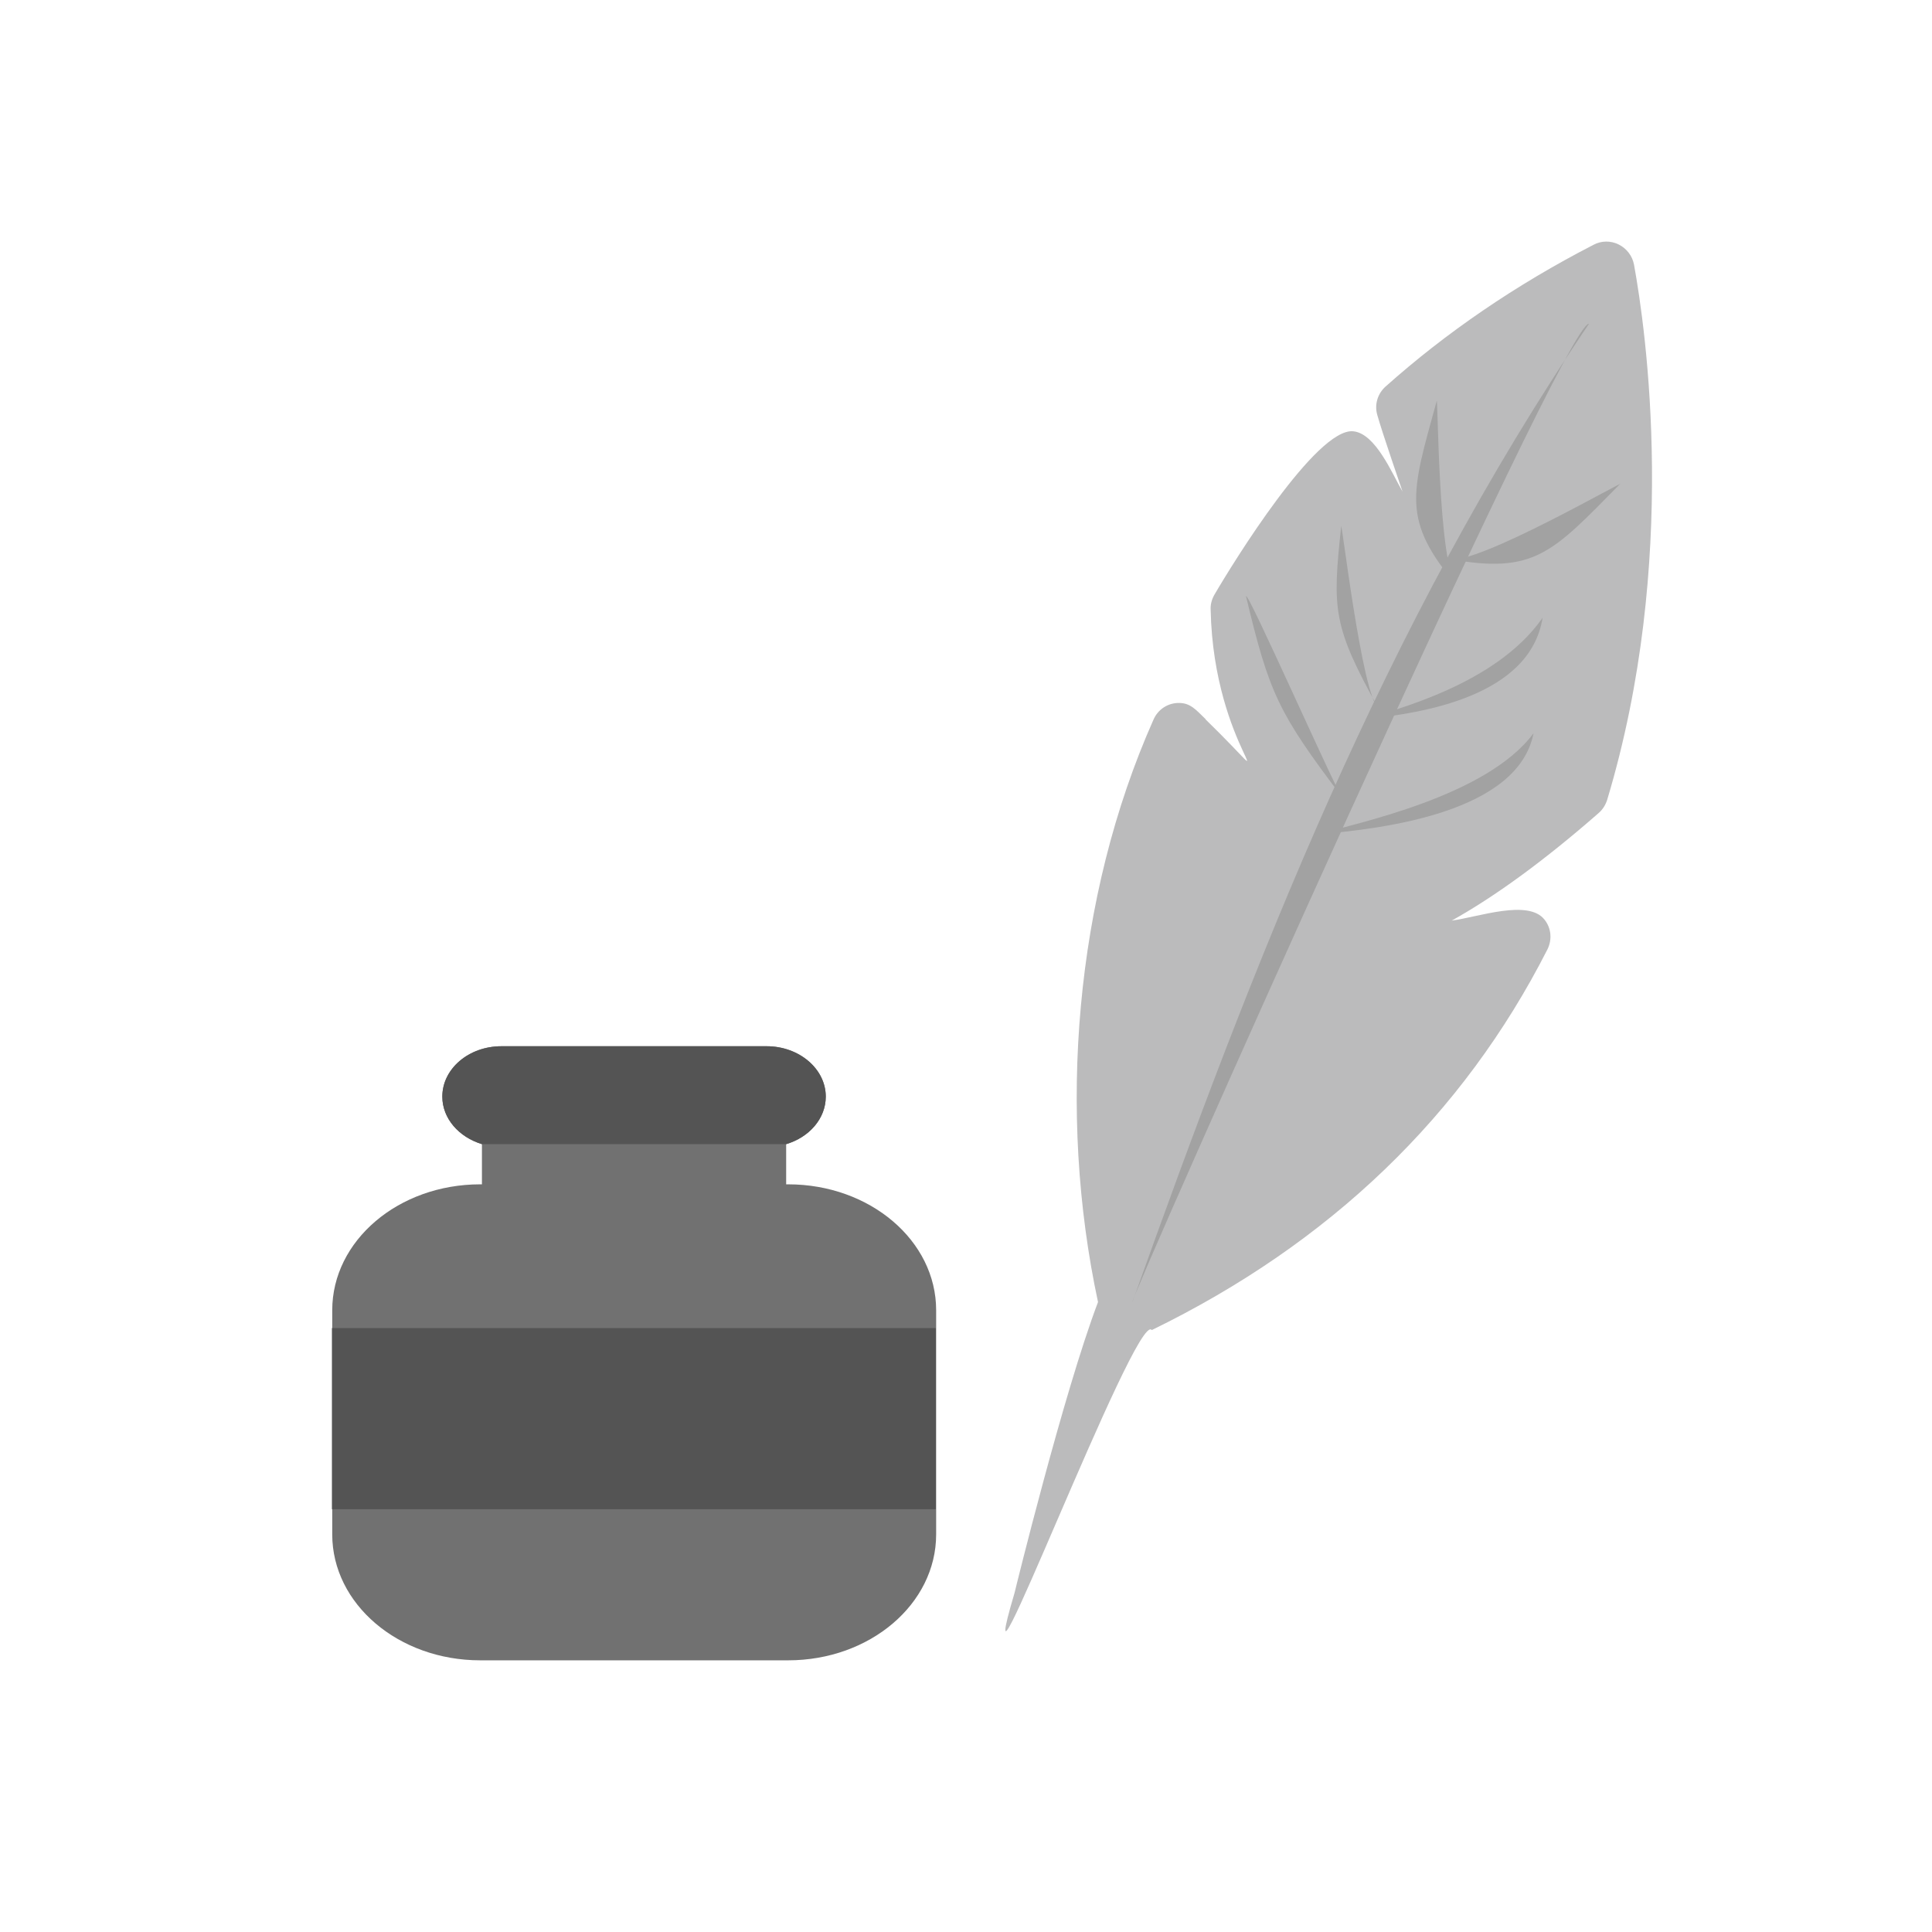
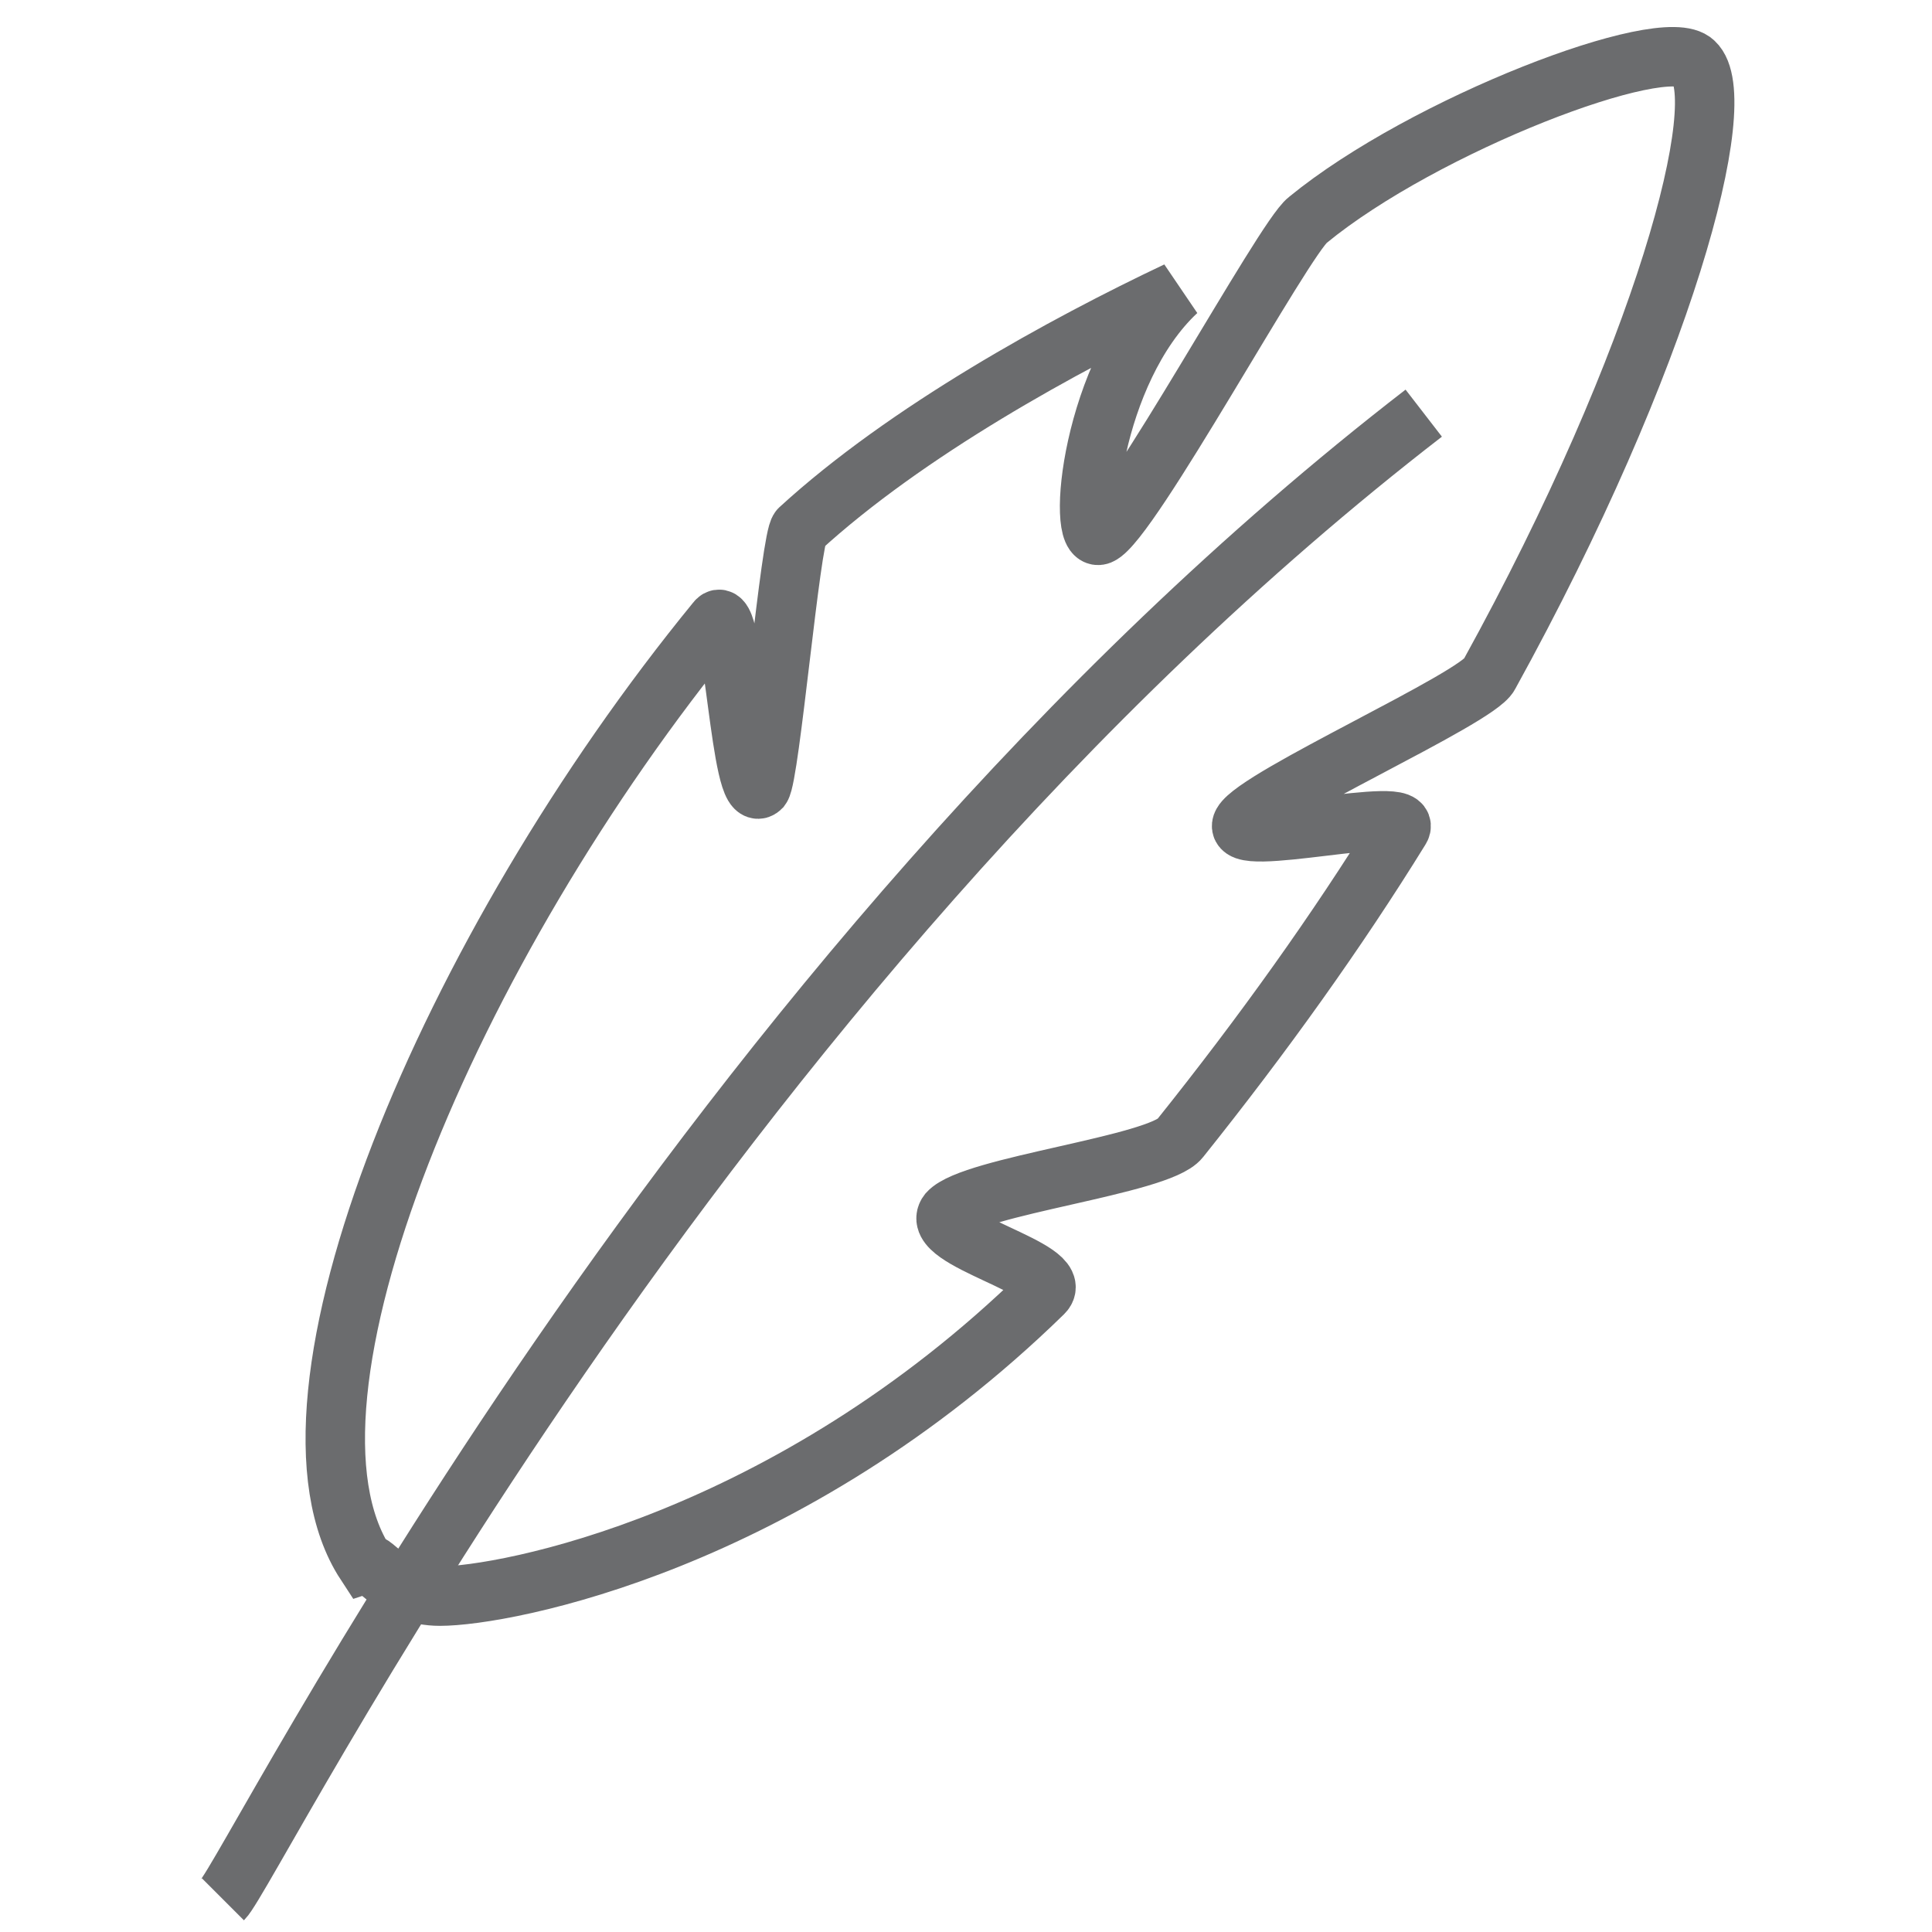
- <svg xmlns="http://www.w3.org/2000/svg" xml:space="preserve" width="6.827in" height="6.827in" style="shape-rendering:geometricPrecision; text-rendering:geometricPrecision; image-rendering:optimizeQuality; fill-rule:evenodd; clip-rule:evenodd" viewBox="0 0 6.827 6.827">
+ <svg xmlns="http://www.w3.org/2000/svg" width="800px" height="800px" viewBox="-6.5 0 65 65" version="1.1">
  <defs>
-     <style type="text/css">
-    
-     .fil0 {fill:none}
-     .fil4 {fill:#545454;fill-rule:nonzero}
-     .fil3 {fill:#717171;fill-rule:nonzero}
-     .fil2 {fill:#A2A2A2;fill-rule:nonzero}
-     .fil1 {fill:#BBBBBC;fill-rule:nonzero}
-    
-   </style>
-   </defs>
-   <g id="Layer_x0020_1">
-     <g id="_490377632">
-       <rect id="_490377920" class="fil0" width="6.827" height="6.827" />
-       <rect id="_490377848" class="fil0" x="0.853" y="0.853" width="5.12" height="5.12" />
+ 
+ </defs>
+   <g id="Page-1" stroke="none" stroke-width="1" fill="none" fill-rule="evenodd">
+     <g id="Feather" transform="translate(1, 2)" stroke="#6B6C6E" stroke-width="2">
+       <path d="M7.3,51.7 C9.5,51.7 19,49.9 27.6,41.5 C28.4,40.7 23.7,39.7 24.4,38.8 C25.2,37.9 31.5,37.2 32.2,36.3 C35,32.8 37.5,29.3 39.6,25.9 C40.2,25 33.8,26.6 34.3,25.7 C34.8,24.8 42.2,21.5 42.6,20.7 C48.5,10 50.8,1.3 49.5,0.1 C48.5,-0.9 40.4,2.2 36.5,5.4 C35.7,6 30.5,15.6 29.5,16 C28.7,16.3 29.2,10.5 32.1,7.8 C28.3,9.6 23,12.5 19.4,15.8 C19.1,16.1 18.4,24.1 18.1,24.5 C17.4,25.2 17.2,18.1 16.6,18.9 C7.6,29.9 1.2,45.1 4.8,50.6 C5.1,50.5 5.7,51.7 7.3,51.7 L7.3,51.7 Z" id="Shape">
+ 
+ </path>
+       <path d="M0,61.9 C1,60.9 15.8,30.9 40.4,11.9" id="Shape">
+ 
+ </path>
    </g>
-     <path class="fil1" d="M4.26 2.541c-0.035,-0.034 -0.053,-0.056 -0.092,-0.057 -0.04,-0.001 -0.076,0.022 -0.092,0.059 -0.279,0.627 -0.34,1.387 -0.196,2.058 -0.122,0.322 -0.293,1.019 -0.295,1.028 -0.178,0.601 0.43,-1.003 0.485,-0.929 0.63,-0.307 1.1,-0.759 1.398,-1.345 0.017,-0.034 0.014,-0.075 -0.01,-0.105 -0.057,-0.074 -0.235,-0.009 -0.328,0.003 0.151,-0.084 0.326,-0.211 0.519,-0.38 0.014,-0.012 0.024,-0.028 0.03,-0.046 0.254,-0.844 0.137,-1.662 0.095,-1.892 -0.006,-0.031 -0.026,-0.057 -0.054,-0.071 -0.028,-0.014 -0.061,-0.014 -0.089,0.001 -0.274,0.141 -0.521,0.31 -0.735,0.501 -0.028,0.025 -0.04,0.064 -0.029,0.101 0.016,0.058 0.089,0.27 0.089,0.27 -0.037,-0.064 -0.095,-0.205 -0.174,-0.213 -0.13,-0.013 -0.424,0.463 -0.491,0.578 -0.009,0.016 -0.014,0.034 -0.013,0.052 0.01,0.501 0.296,0.694 -0.018,0.388z" />
-     <path class="fil0" d="M5.718 2.425c-0.278,0.204 -0.359,0.269 -0.654,0.266" />
-     <path class="fil2" d="M5.419 2.591c-0.167,0.225 -0.627,0.317 -0.759,0.357 0.231,-0.02 0.704,-0.077 0.759,-0.357z" />
-     <path class="fil2" d="M5.451 2.183c-0.17,0.244 -0.543,0.327 -0.617,0.357 0.187,-0.02 0.572,-0.077 0.617,-0.357z" />
-     <path class="fil2" d="M5.722 1.713c0.051,-0.036 -0.511,0.291 -0.602,0.262 0.303,0.056 0.366,-0.023 0.602,-0.262z" />
-     <path class="fil2" d="M4.403 2.107c0.005,-0.022 0.315,0.68 0.339,0.709 -0.225,-0.297 -0.257,-0.366 -0.339,-0.709z" />
-     <path class="fil2" d="M4.739 1.862c-0.001,-0.052 0.073,0.598 0.133,0.643 -0.163,-0.294 -0.164,-0.35 -0.133,-0.643z" />
-     <path class="fil0" d="M5.639 1.16c-0.61,0.899 -1.035,1.84 -1.61,3.45" />
-     <path class="fil2" d="M4.002 4.6c0.431,-1.208 0.889,-2.389 1.613,-3.456 -0.085,-0.013 -1.629,3.46 -1.613,3.456z" />
-     <path class="fil3" d="M2.784 4.185l-0.006 0 0 -0.142c0.081,-0.024 0.14,-0.09 0.14,-0.168 0,-0.098 -0.094,-0.178 -0.209,-0.178l-0.937 0c-0.116,0 -0.209,0.08 -0.209,0.178 0,0.077 0.058,0.143 0.14,0.168l0 0.142 -0.006 0c-0.289,0 -0.523,0.199 -0.523,0.445l0 0.792c0,0.246 0.234,0.445 0.523,0.445l1.088 0c0.289,0 0.523,-0.199 0.523,-0.445l0 -0.792c9.84252e-005,-0.246 -0.234,-0.445 -0.523,-0.445z" />
-     <polygon class="fil4" points="1.173,4.693 1.173,5.333 3.307,5.333 3.307,4.693 " />
-     <path class="fil4" d="M2.778 4.043c0.081,-0.024 0.14,-0.09 0.14,-0.168 0,-0.098 -0.094,-0.178 -0.209,-0.178l-0.937 0c-0.116,0 -0.209,0.08 -0.209,0.178 0,0.077 0.058,0.143 0.14,0.168l1.076 0z" />
-     <path class="fil2" d="M5.076 1.42c0.006,-0.062 0.003,0.588 0.074,0.652 -0.2,-0.235 -0.163,-0.328 -0.074,-0.652z" />
  </g>
</svg>
